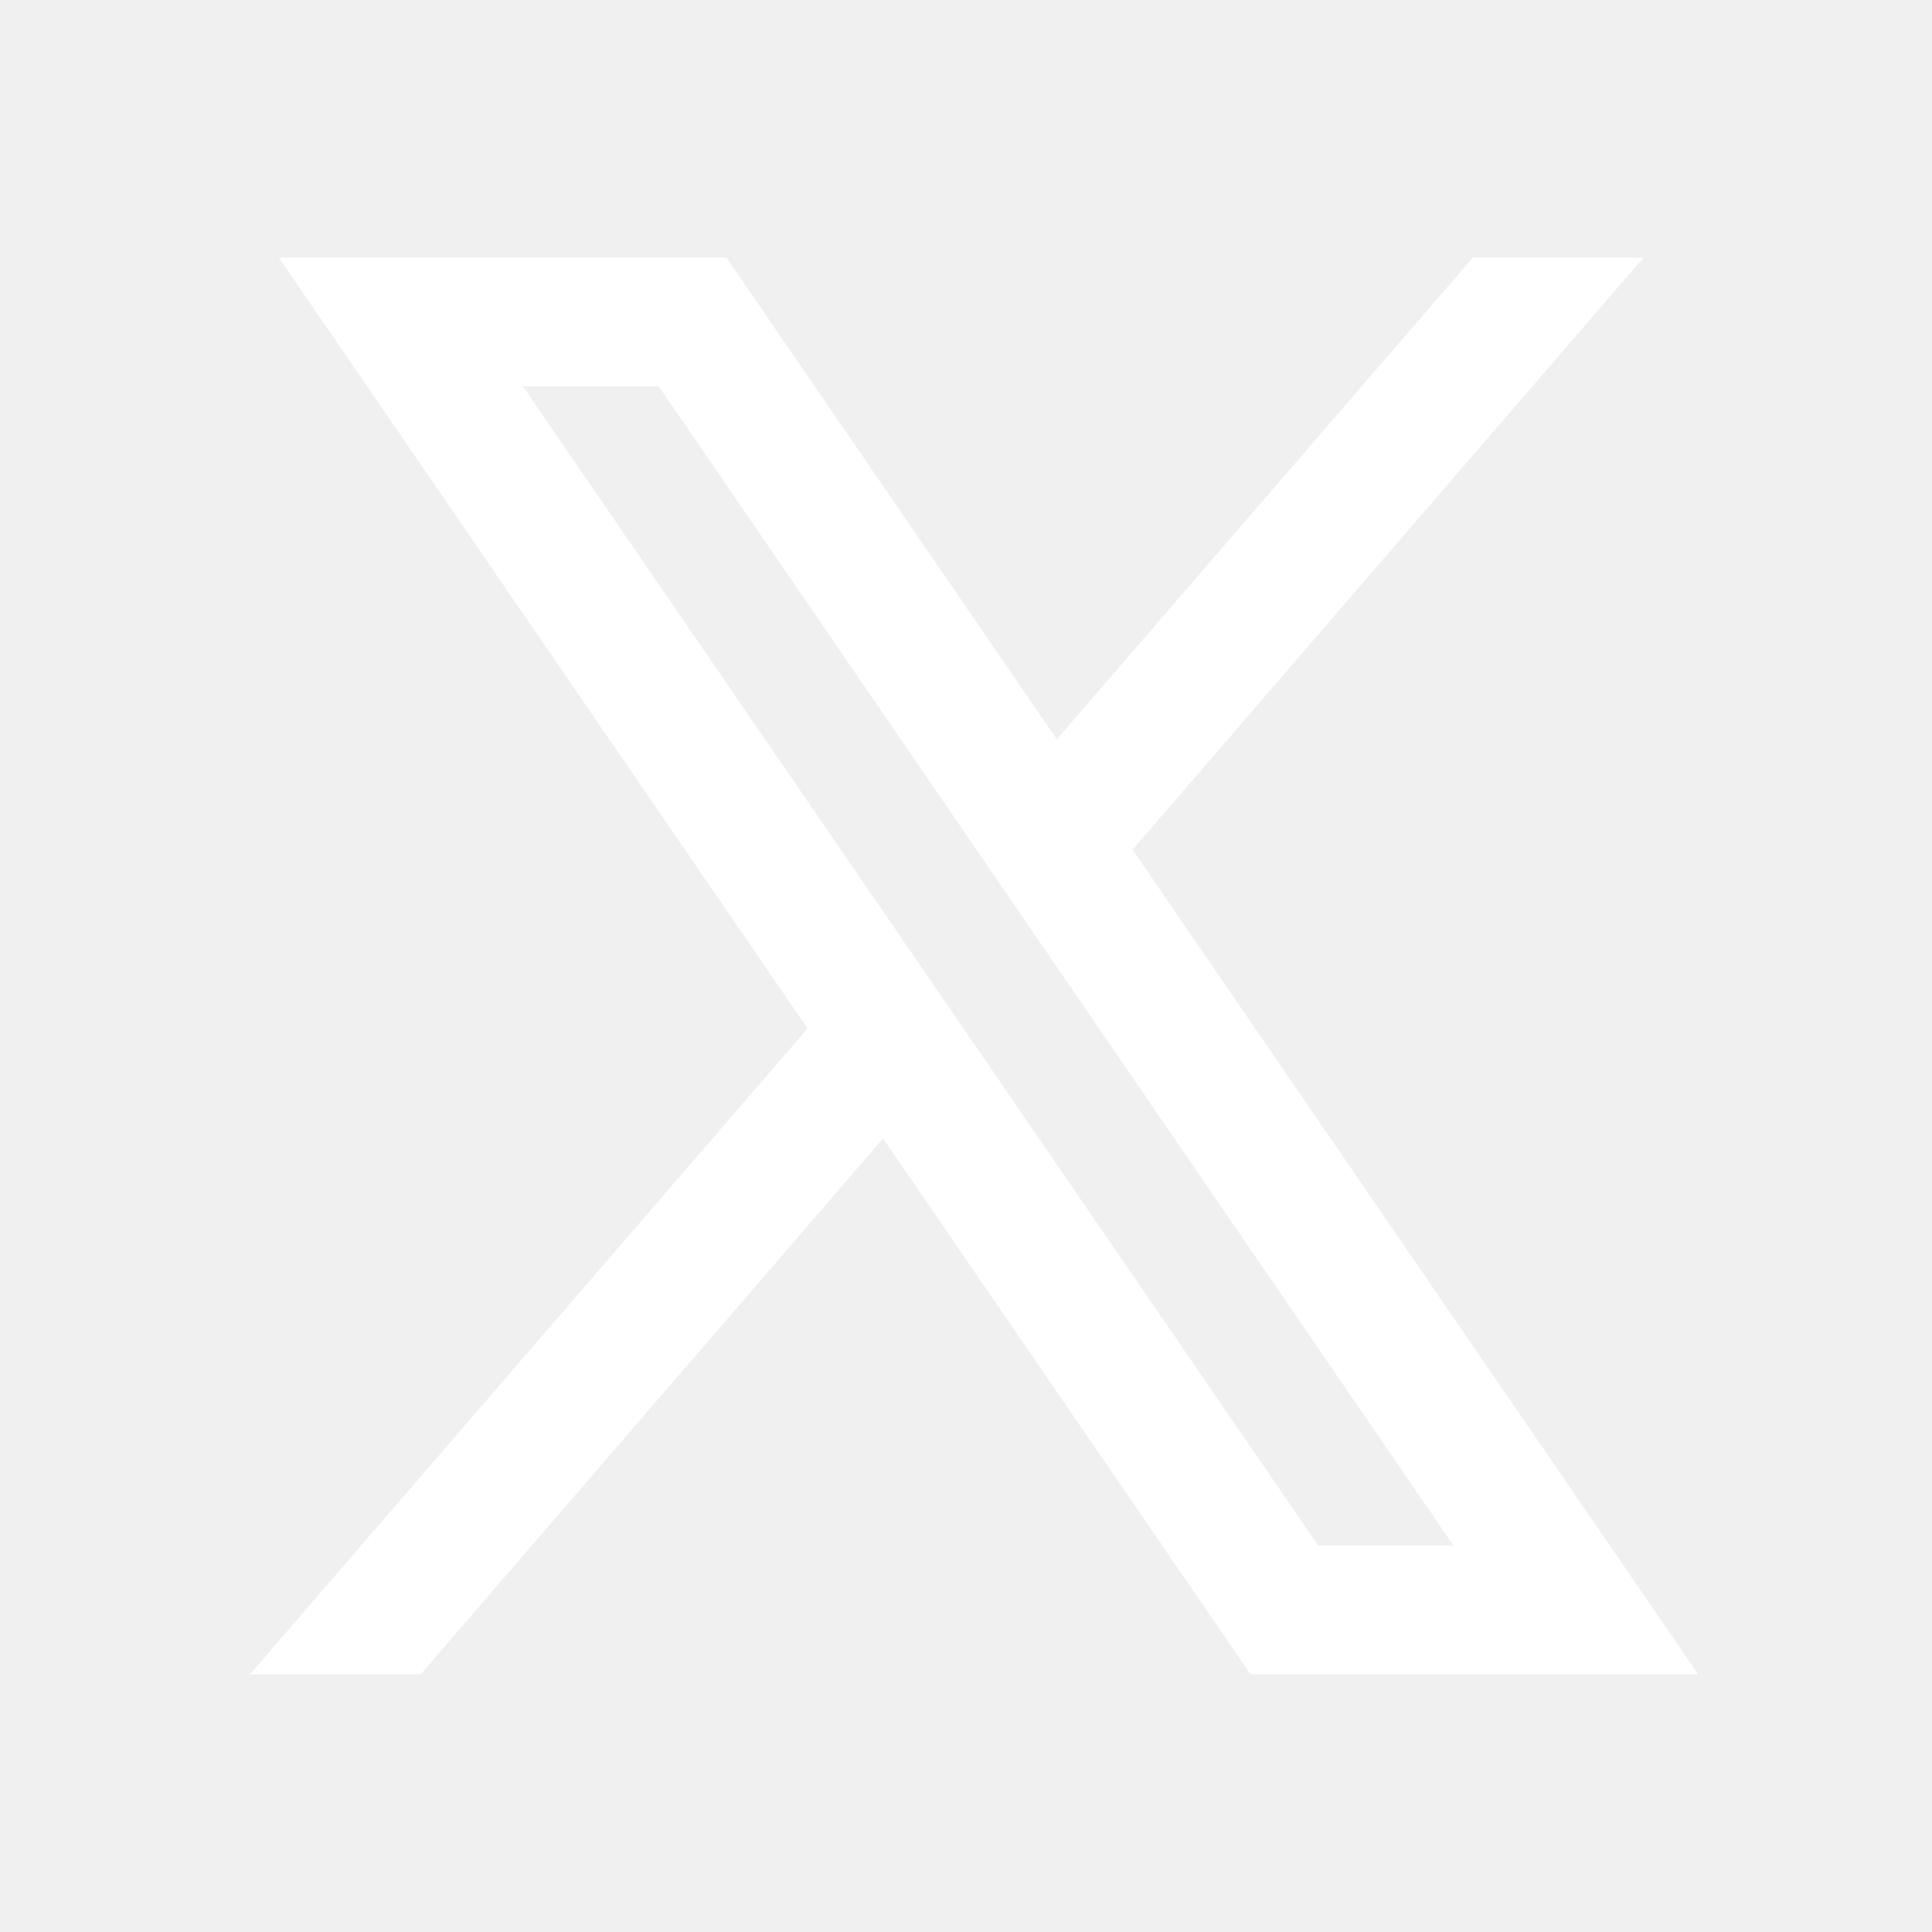
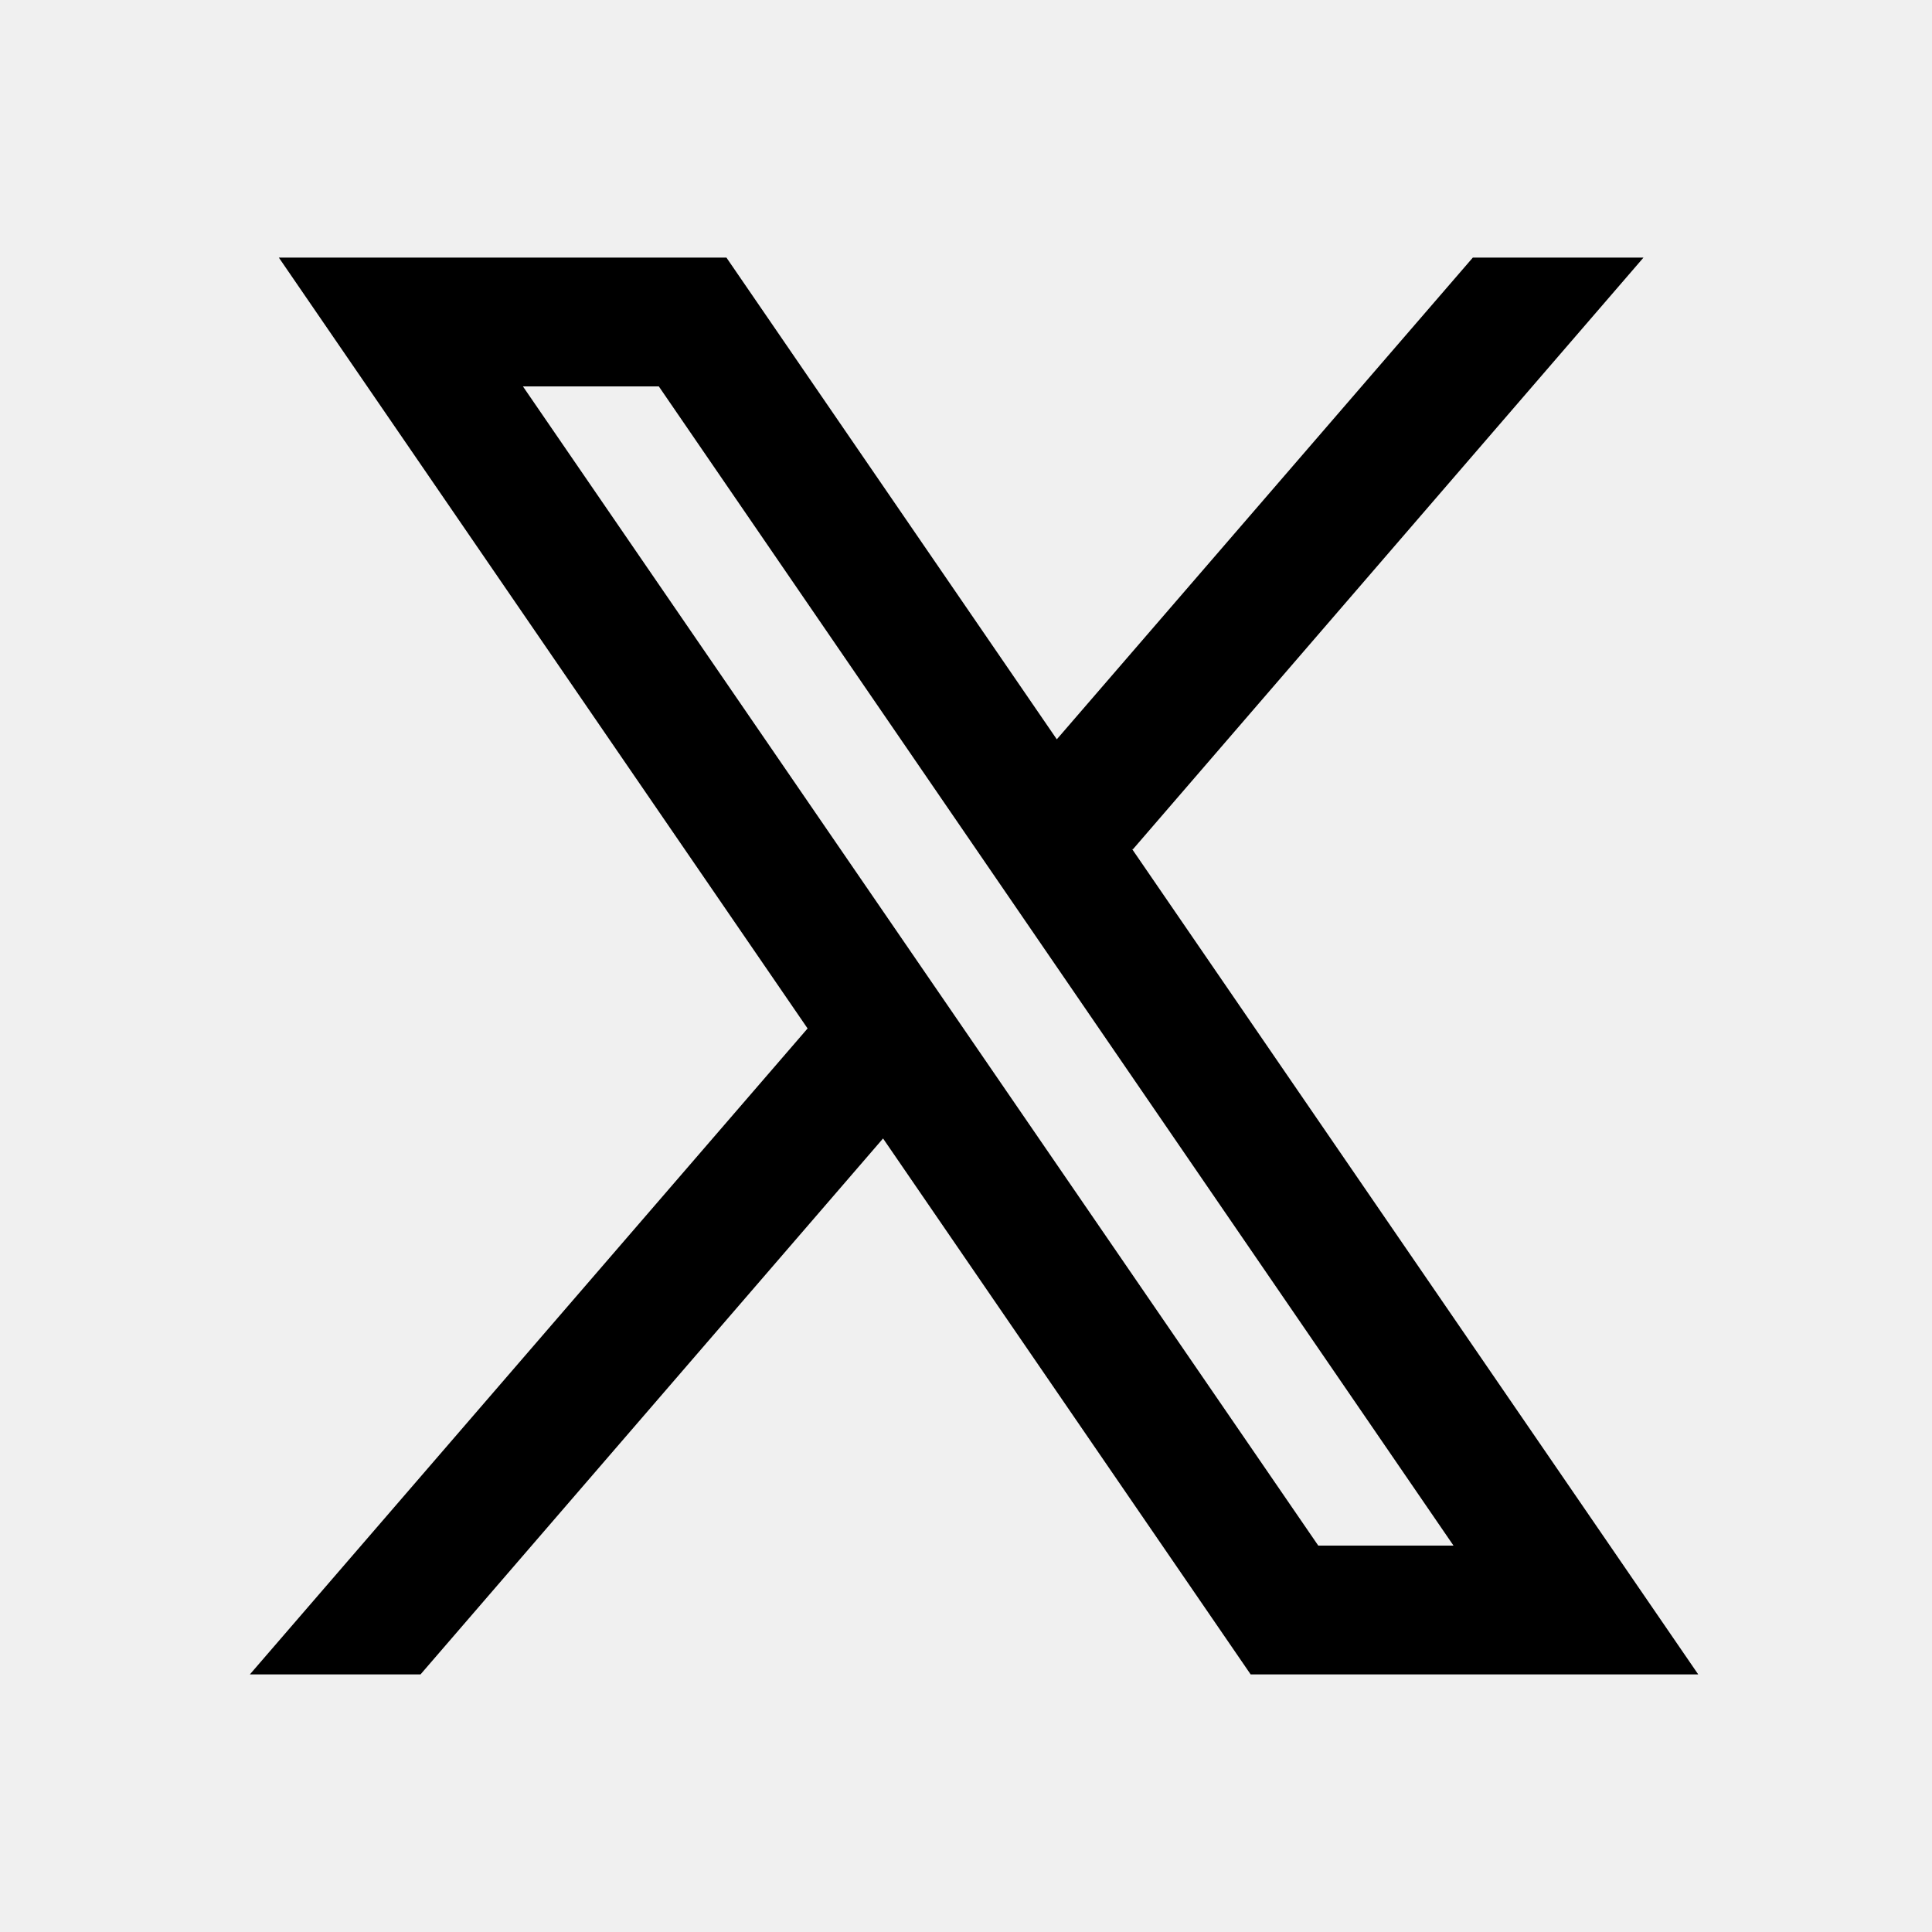
<svg xmlns="http://www.w3.org/2000/svg" x="0px" y="0px" width="100" height="100" viewBox="0,0,256,256">
-   <g fill="#ffffff" fill-rule="nonzero" stroke="none" stroke-width="1" stroke-linecap="butt" stroke-linejoin="miter" stroke-miterlimit="10" stroke-dasharray="" stroke-dashoffset="0" font-family="none" font-weight="none" font-size="none" text-anchor="none" style="mix-blend-mode: normal">
+   <g fill="currentColor" fill-rule="nonzero" stroke="none" stroke-width="1" stroke-linecap="butt" stroke-linejoin="miter" stroke-miterlimit="10" stroke-dasharray="" stroke-dashoffset="0" font-family="none" font-weight="none" font-size="none" text-anchor="none" style="mix-blend-mode: normal">
    <g transform="scale(8.53333,8.53333)">
      <path d="M26.37,26l-8.795,-12.822l0.015,0.012l7.93,-9.19h-2.65l-6.46,7.48l-5.13,-7.48h-6.95l8.211,11.971l-0.001,-0.001l-8.66,10.03h2.65l7.182,-8.322l5.708,8.322zM10.23,6l12.34,18h-2.1l-12.35,-18z">
      </path>
    </g>
  </g>
</svg>
